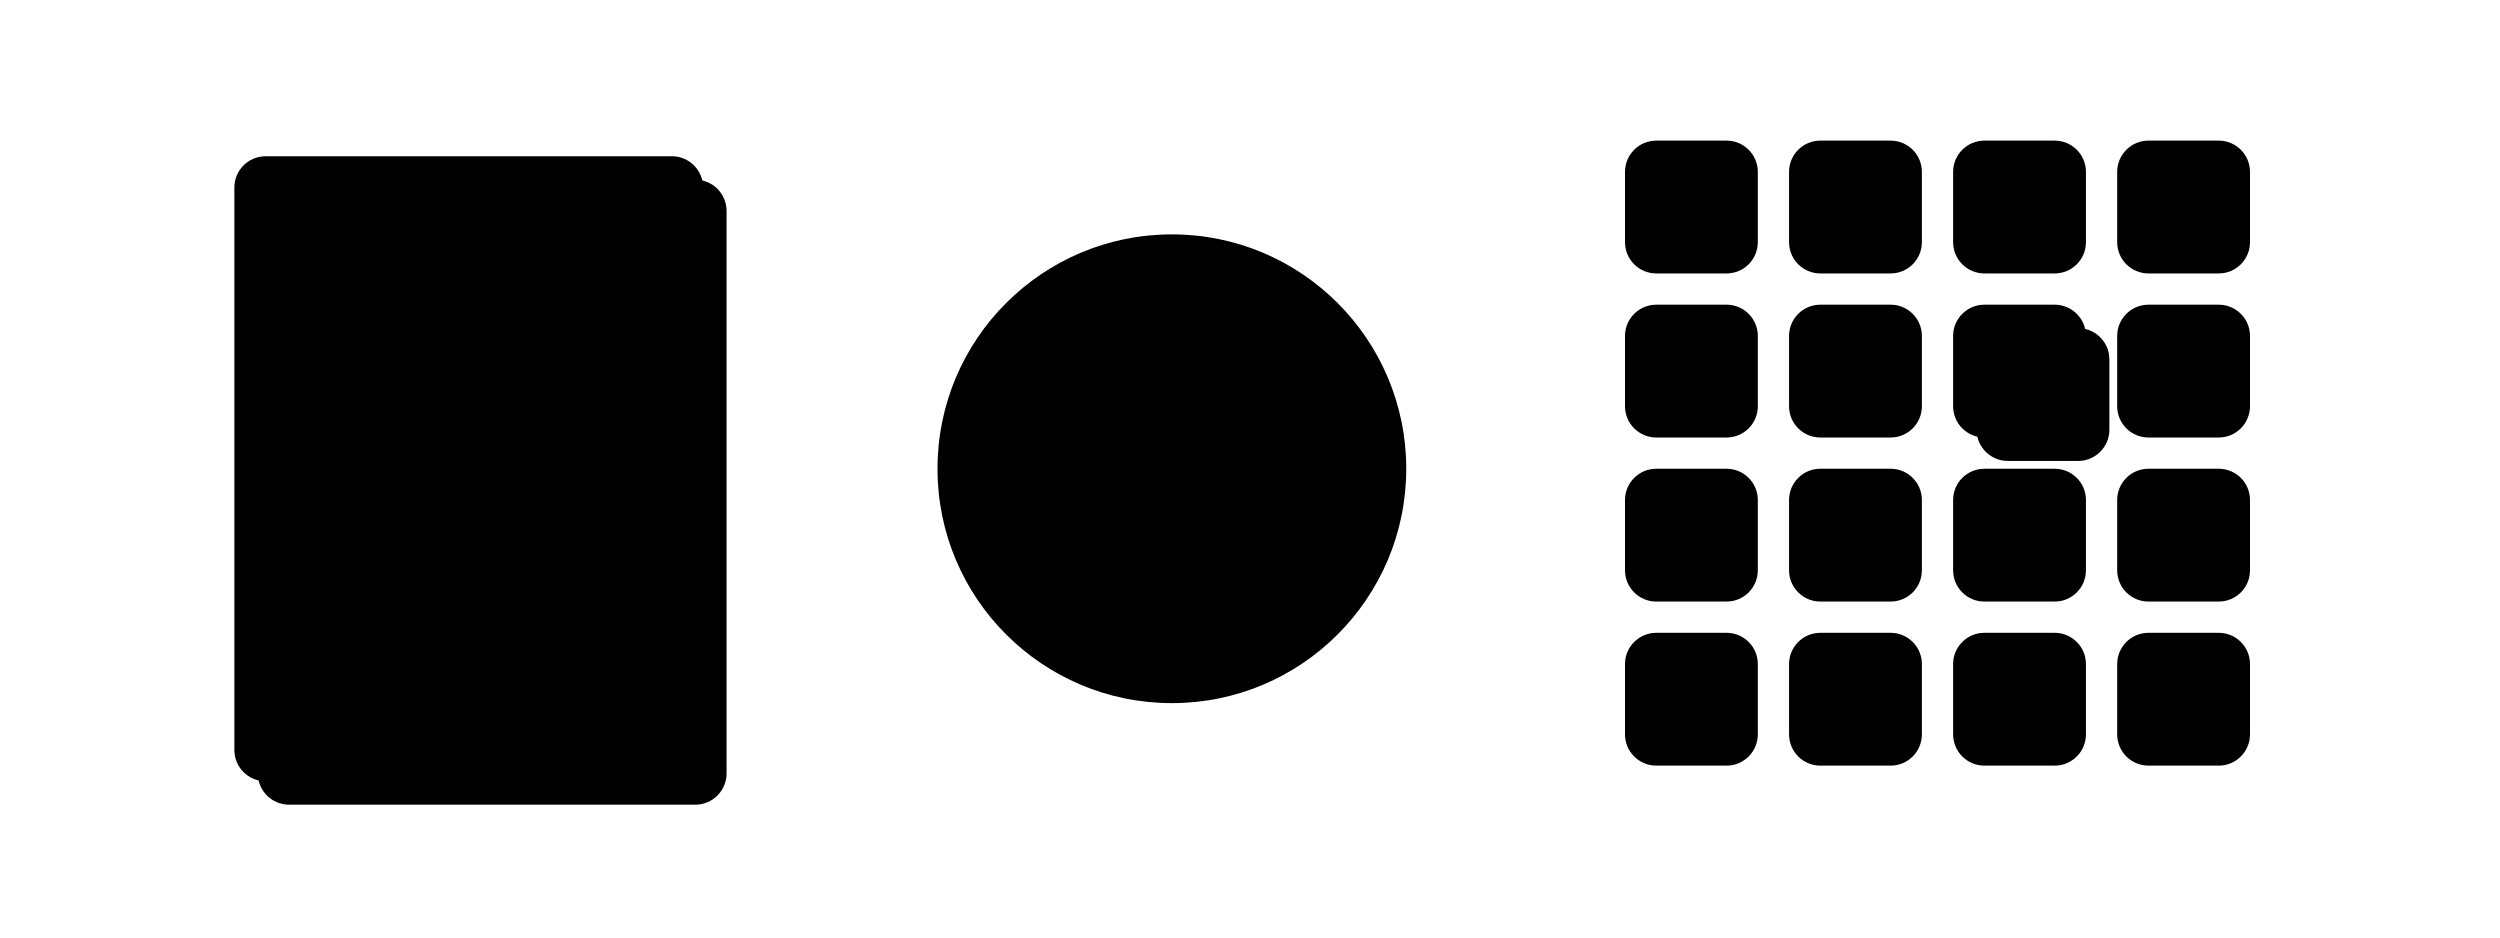
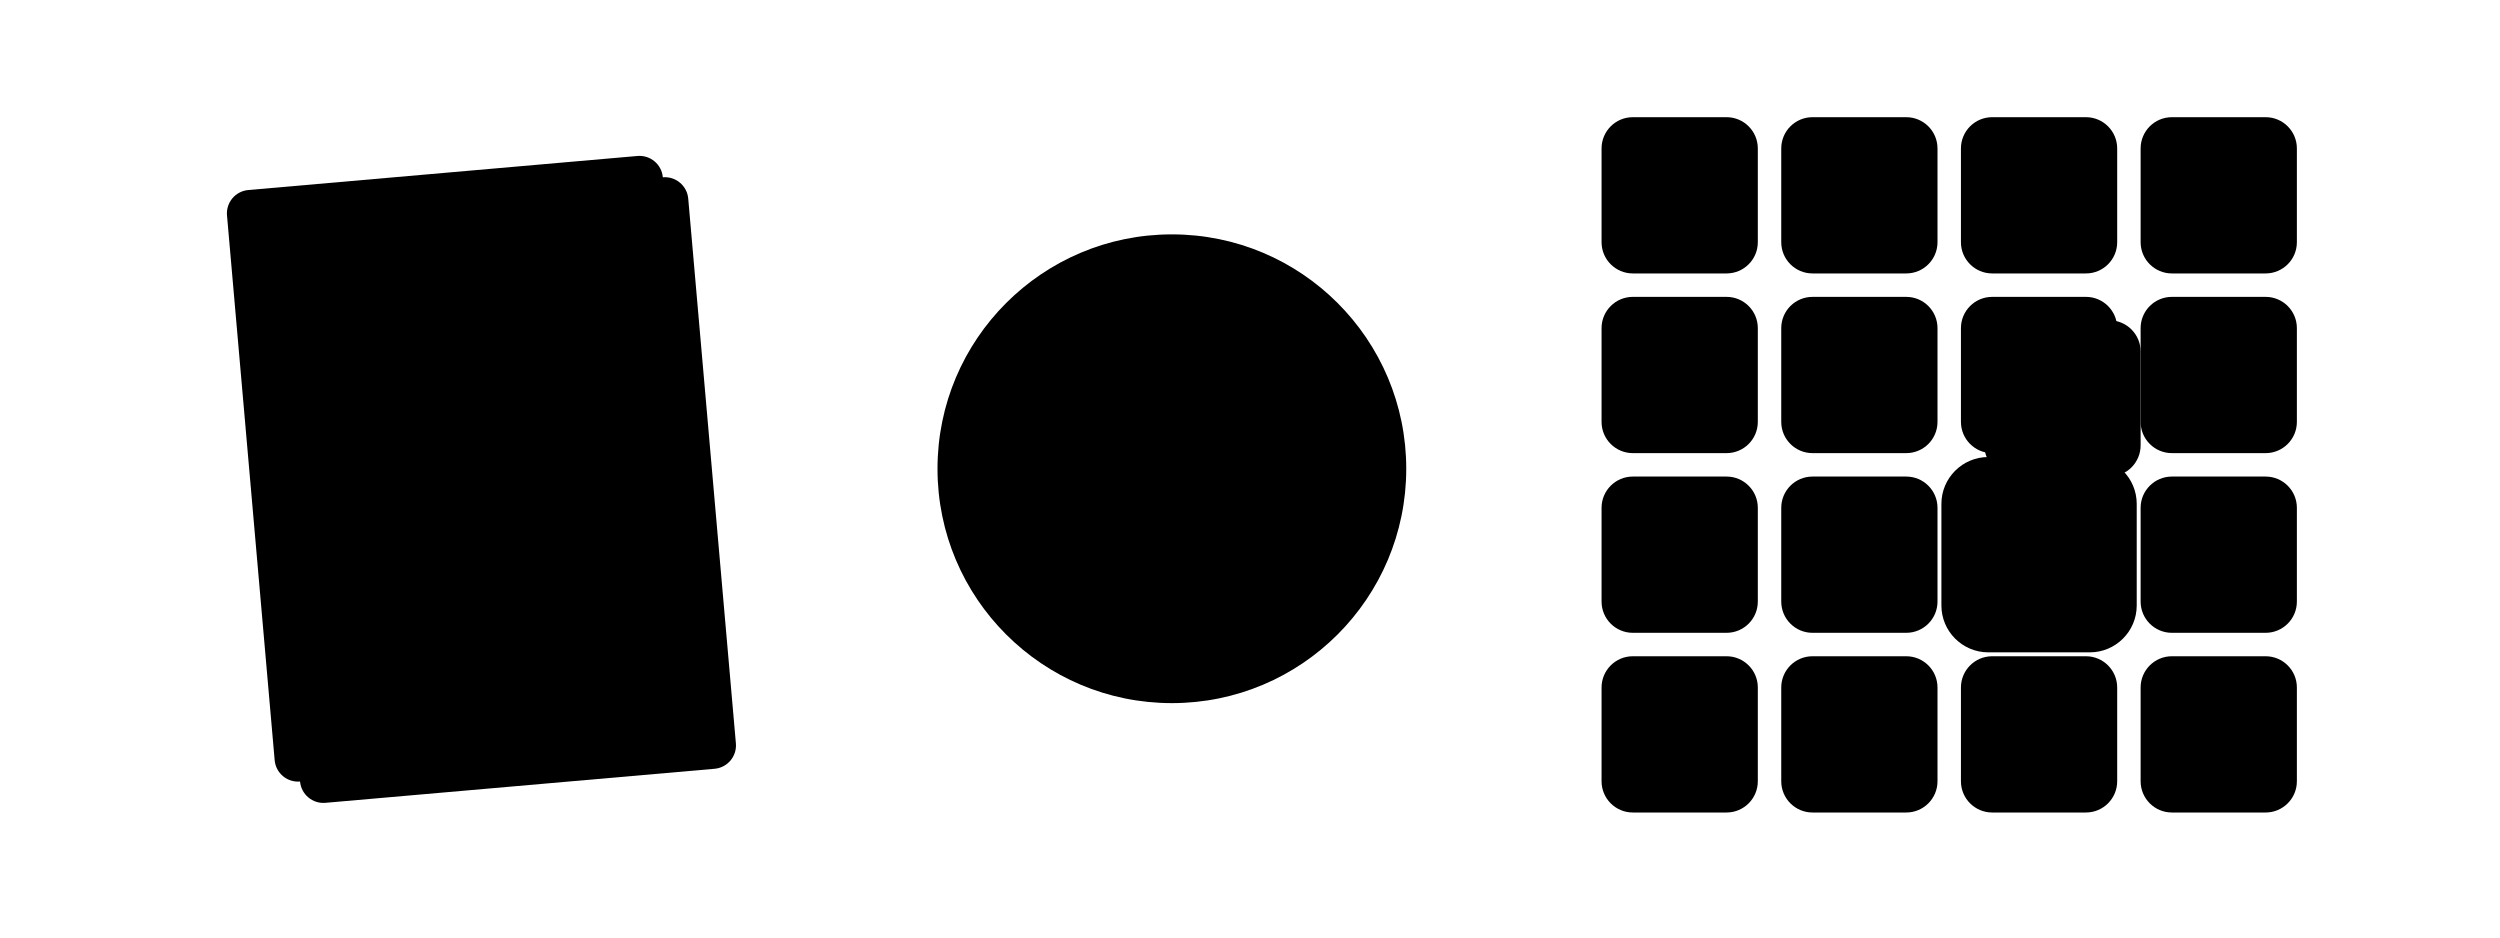
<svg viewBox="0 0 320 120" preserveAspectRatio="xMidYMid slice" focusable="false">
-   <rect class="cv-shade" x="33" y="23" width="60" height="80" rx="4" />
-   <rect class="cv-page" x="30" y="20" width="60" height="80" rx="4" />
-   <rect class="cv-soft" x="38" y="29" width="44" height="24" rx="2" />
-   <path class="cv-line" d="M38 53 l13 -13 l9 8 l8 -7 l14 12" />
-   <circle class="cv-dotsoft" cx="73" cy="36" r="3" />
-   <path class="cv-line" d="M38 64 h44" />
-   <path class="cv-line" d="M38 73 h44" />
-   <path class="cv-line" d="M38 82 h34" />
-   <path class="cv-line" d="M38 91 h22" />
+   <g transform="translate(60 60) rotate(-5)">
+     <rect class="cv-shade" x="-25" y="-35" width="56" height="76" rx="3" />
+     <rect class="cv-page" x="-28" y="-38" width="56" height="76" rx="3" />
+     <path class="cv-line" d="M-20 -27 h16 M-20 -21 h11" />
+     <path class="cv-line" d="M-20 -9 h40" />
+     <path class="cv-line" d="M-20 -2 h40" />
+     <path class="cv-line" d="M-20 5 h40" />
+     <path class="cv-line" d="M-20 12 h26" />
+     <path class="cv-accent" d="M2 27 q4 -7 8 -1 t7 -2 t5 1" />
+   </g>
  <circle class="cv-glow" cx="150" cy="60" r="30" />
-   <path class="cv-accent" d="M98 60 H124 M176 60 H202" />
+   <path class="cv-accent" d="M98 60 H124 M176 60 H200" />
  <path class="cv-page" d="M126 60 Q150 36 174 60 Q150 84 126 60 Z" />
  <path class="cv-accent" d="M126 60 Q150 36 174 60 Q150 84 126 60 Z" />
  <circle class="cv-accent" cx="150" cy="60" r="10" />
  <circle class="cv-dot" cx="150" cy="60" r="5" />
-   <rect class="cv-page" x="208" y="18" width="17" height="17" rx="4" />
-   <rect class="cv-page" x="229" y="18" width="17" height="17" rx="4" />
-   <rect class="cv-page" x="250" y="18" width="17" height="17" rx="4" />
-   <rect class="cv-page" x="271" y="18" width="17" height="17" rx="4" />
-   <rect class="cv-page" x="208" y="39" width="17" height="17" rx="4" />
-   <rect class="cv-page" x="229" y="39" width="17" height="17" rx="4" />
-   <rect class="cv-shade" x="253" y="42" width="17" height="17" rx="4" />
-   <rect class="cv-fill cv-pop" x="250" y="39" width="17" height="17" rx="4" />
-   <path class="cv-tick" d="M254.5 48 l3 3 l5.5 -6" />
-   <rect class="cv-page" x="271" y="39" width="17" height="17" rx="4" />
-   <rect class="cv-page" x="208" y="60" width="17" height="17" rx="4" />
-   <rect class="cv-page" x="229" y="60" width="17" height="17" rx="4" />
-   <rect class="cv-page" x="250" y="60" width="17" height="17" rx="4" />
-   <rect class="cv-page" x="271" y="60" width="17" height="17" rx="4" />
-   <rect class="cv-page" x="208" y="81" width="17" height="17" rx="4" />
-   <rect class="cv-page" x="229" y="81" width="17" height="17" rx="4" />
-   <rect class="cv-page" x="250" y="81" width="17" height="17" rx="4" />
-   <rect class="cv-page" x="271" y="81" width="17" height="17" rx="4" />
+   <rect class="cv-page" x="205" y="15" width="20" height="20" rx="4" />
+   <g transform="translate(205 15)">
+     <path class="cv-line" d="M4 6h12v9h-12z M4 6l6 5l6-5" />
+   </g>
+   <rect class="cv-page" x="228" y="15" width="20" height="20" rx="4" />
+   <g transform="translate(228 15)">
+     <path class="cv-line" d="M5 5h4v4h-4z M11 7h4 M5 11h4v4h-4z M11 13h4" />
+   </g>
+   <rect class="cv-page" x="251" y="15" width="20" height="20" rx="4" />
+   <g transform="translate(251 15)">
+     <path class="cv-line" d="M4 8q2-3 4 0t4 0t4 0 M4 13q2-3 4 0t4 0" />
+   </g>
+   <rect class="cv-page" x="274" y="15" width="20" height="20" rx="4" />
+   <g transform="translate(274 15)">
+     <path class="cv-line" d="M5 5h10v6h-10z M5 14h10" />
+   </g>
+   <rect class="cv-page" x="205" y="38" width="20" height="20" rx="4" />
+   <g transform="translate(205 38)">
+     <path class="cv-line" d="M5 5h10 M5 8h4.5 M5 11h4.5 M5 14h4.5 M10.5 8h4.5 M10.5 11h4.5 M10.5 14h4.5" />
+   </g>
+   <rect class="cv-page" x="228" y="38" width="20" height="20" rx="4" />
+   <g transform="translate(228 38)">
+     <path class="cv-line" d="M5 5h10 M7 7.5h6 M5 10.5h10 M5 13h10 M5 15.5h6" />
+   </g>
+   <rect class="cv-shade" x="254" y="41" width="20" height="20" rx="4" />
+   <rect class="cv-fill cv-pop" x="251" y="38" width="20" height="20" rx="4" />
+   <g transform="translate(251 38)">
+     <path class="cv-cut" d="M5 6h10 M5 9.5h10 M5 13h6 M11.5 15.5q1.5-2.5 3.5 0" />
+   </g>
+   <rect class="cv-page" x="274" y="38" width="20" height="20" rx="4" />
+   <g transform="translate(274 38)">
+     <path class="cv-line" d="M4.5 5h11v10h-11z M4.5 8.5h11 M4.5 12h11 M9 5v10" />
+   </g>
+   <rect class="cv-page" x="205" y="61" width="20" height="20" rx="4" />
+   <g transform="translate(205 61)">
+     <path class="cv-line" d="M4 7h4l1.5 1.5h6.5v7h-12z" />
+   </g>
+   <rect class="cv-page" x="228" y="61" width="20" height="20" rx="4" />
+   <g transform="translate(228 61)">
+     <path class="cv-line" d="M4.5 5.5h11 M4.5 8.5h3v6.5h-3z M9.5 8.5h6 M9.5 11.5h6 M9.5 14.5h6" />
+   </g>
+   <rect class="cv-page" x="251" y="61" width="20" height="20" rx="4" />
+   <g transform="translate(251 61)">
+     <path class="cv-line" d="M5 5.5h4 M5 8h6 M4.5 10.5h11 M5 13.5h10 M5 16h6" />
+   </g>
+   <rect class="cv-accent cv-dash" x="248.5" y="58.5" width="25" height="25" rx="6" />
+   <rect class="cv-page" x="274" y="61" width="20" height="20" rx="4" />
+   <g transform="translate(274 61)">
+     <path class="cv-line" d="M5 6h5 M13 6h2 M5 9.5h5 M13 9.5h2 M5 13h5 M13 13h2 M12 15.5h3.5" />
+   </g>
+   <rect class="cv-page" x="205" y="84" width="20" height="20" rx="4" />
+   <g transform="translate(205 84)">
+     <path class="cv-line" d="M5 5.5h5 M5 9h10 M5 12h10 M10 15h5" />
+   </g>
+   <rect class="cv-page" x="228" y="84" width="20" height="20" rx="4" />
+   <g transform="translate(228 84)">
+     <path class="cv-line" d="M4 6h12v8h-12z M7 9h6 M10 14v2.5" />
+   </g>
+   <rect class="cv-page" x="251" y="84" width="20" height="20" rx="4" />
+   <g transform="translate(251 84)">
+     <path class="cv-line" d="M5 7l1.2 1.2l2-2.4 M10 7h5 M5 13l1.2 1.2l2-2.4 M10 13h5" />
+   </g>
+   <rect class="cv-page" x="274" y="84" width="20" height="20" rx="4" />
+   <g transform="translate(274 84)">
+     <path class="cv-line" d="M5 5.5h3v3h-3z M10 6h5 M10 8.5h3 M5 12h10 M5 15h7" />
+   </g>
</svg>
